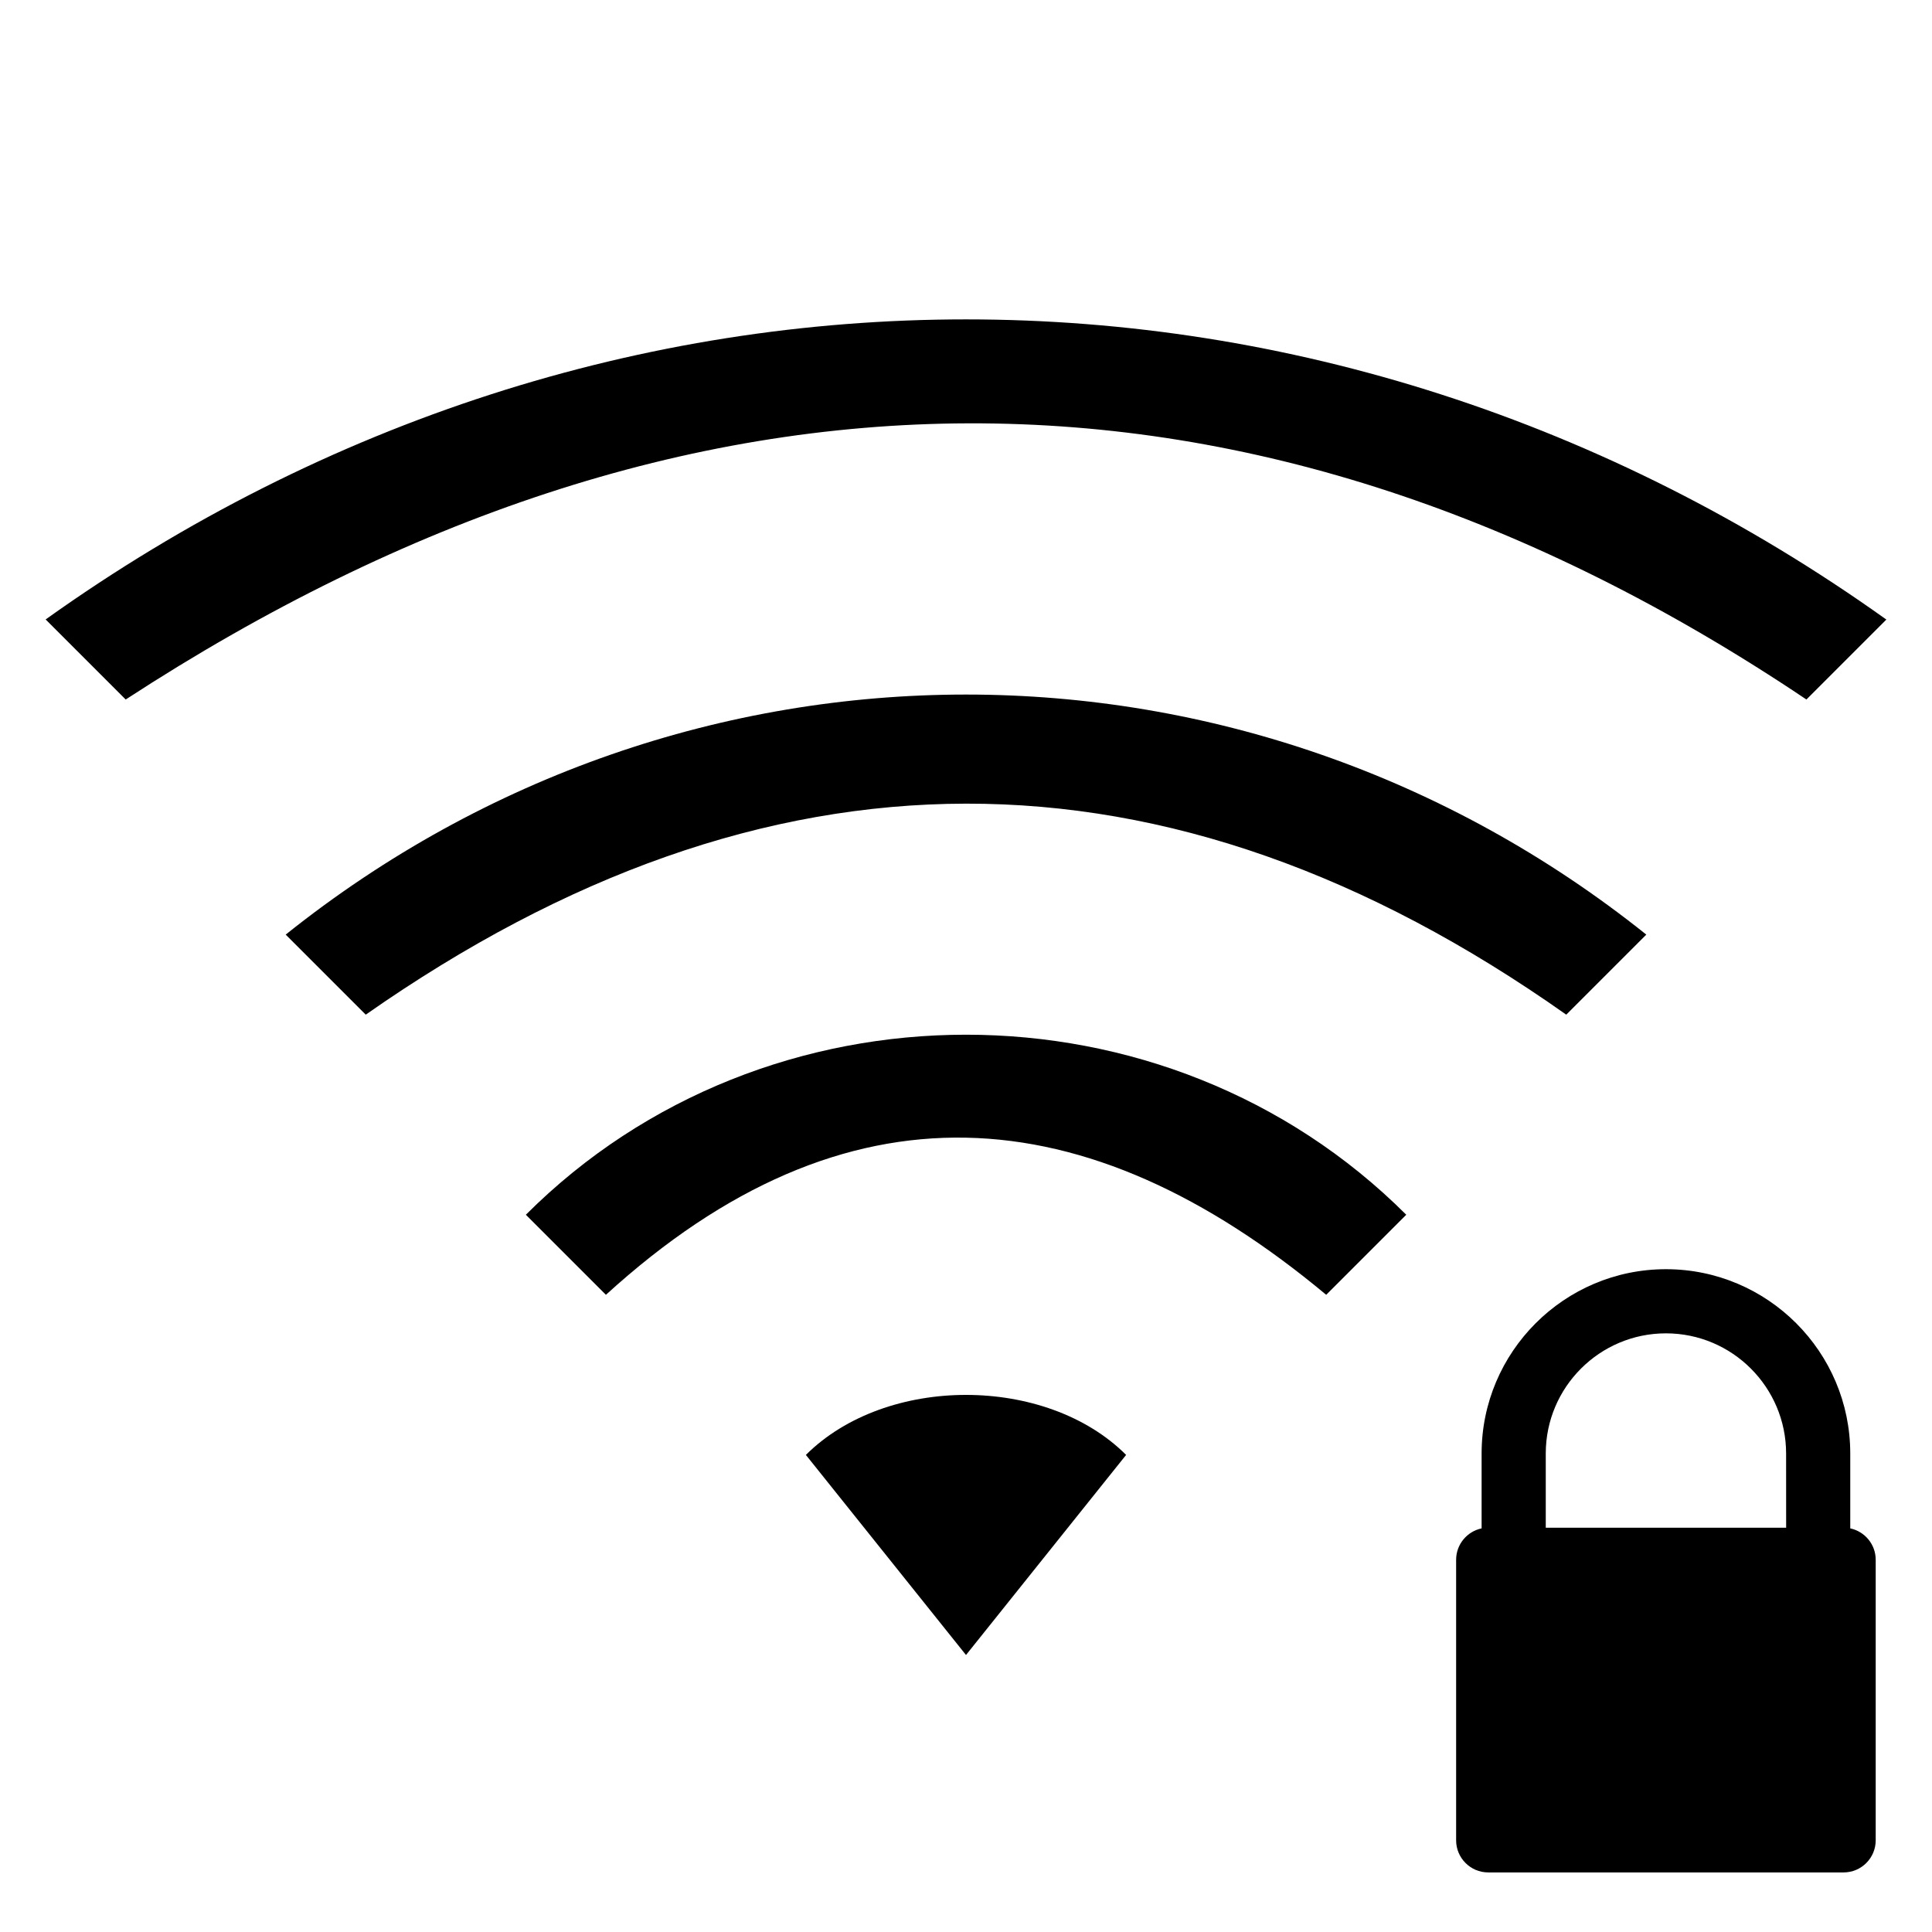
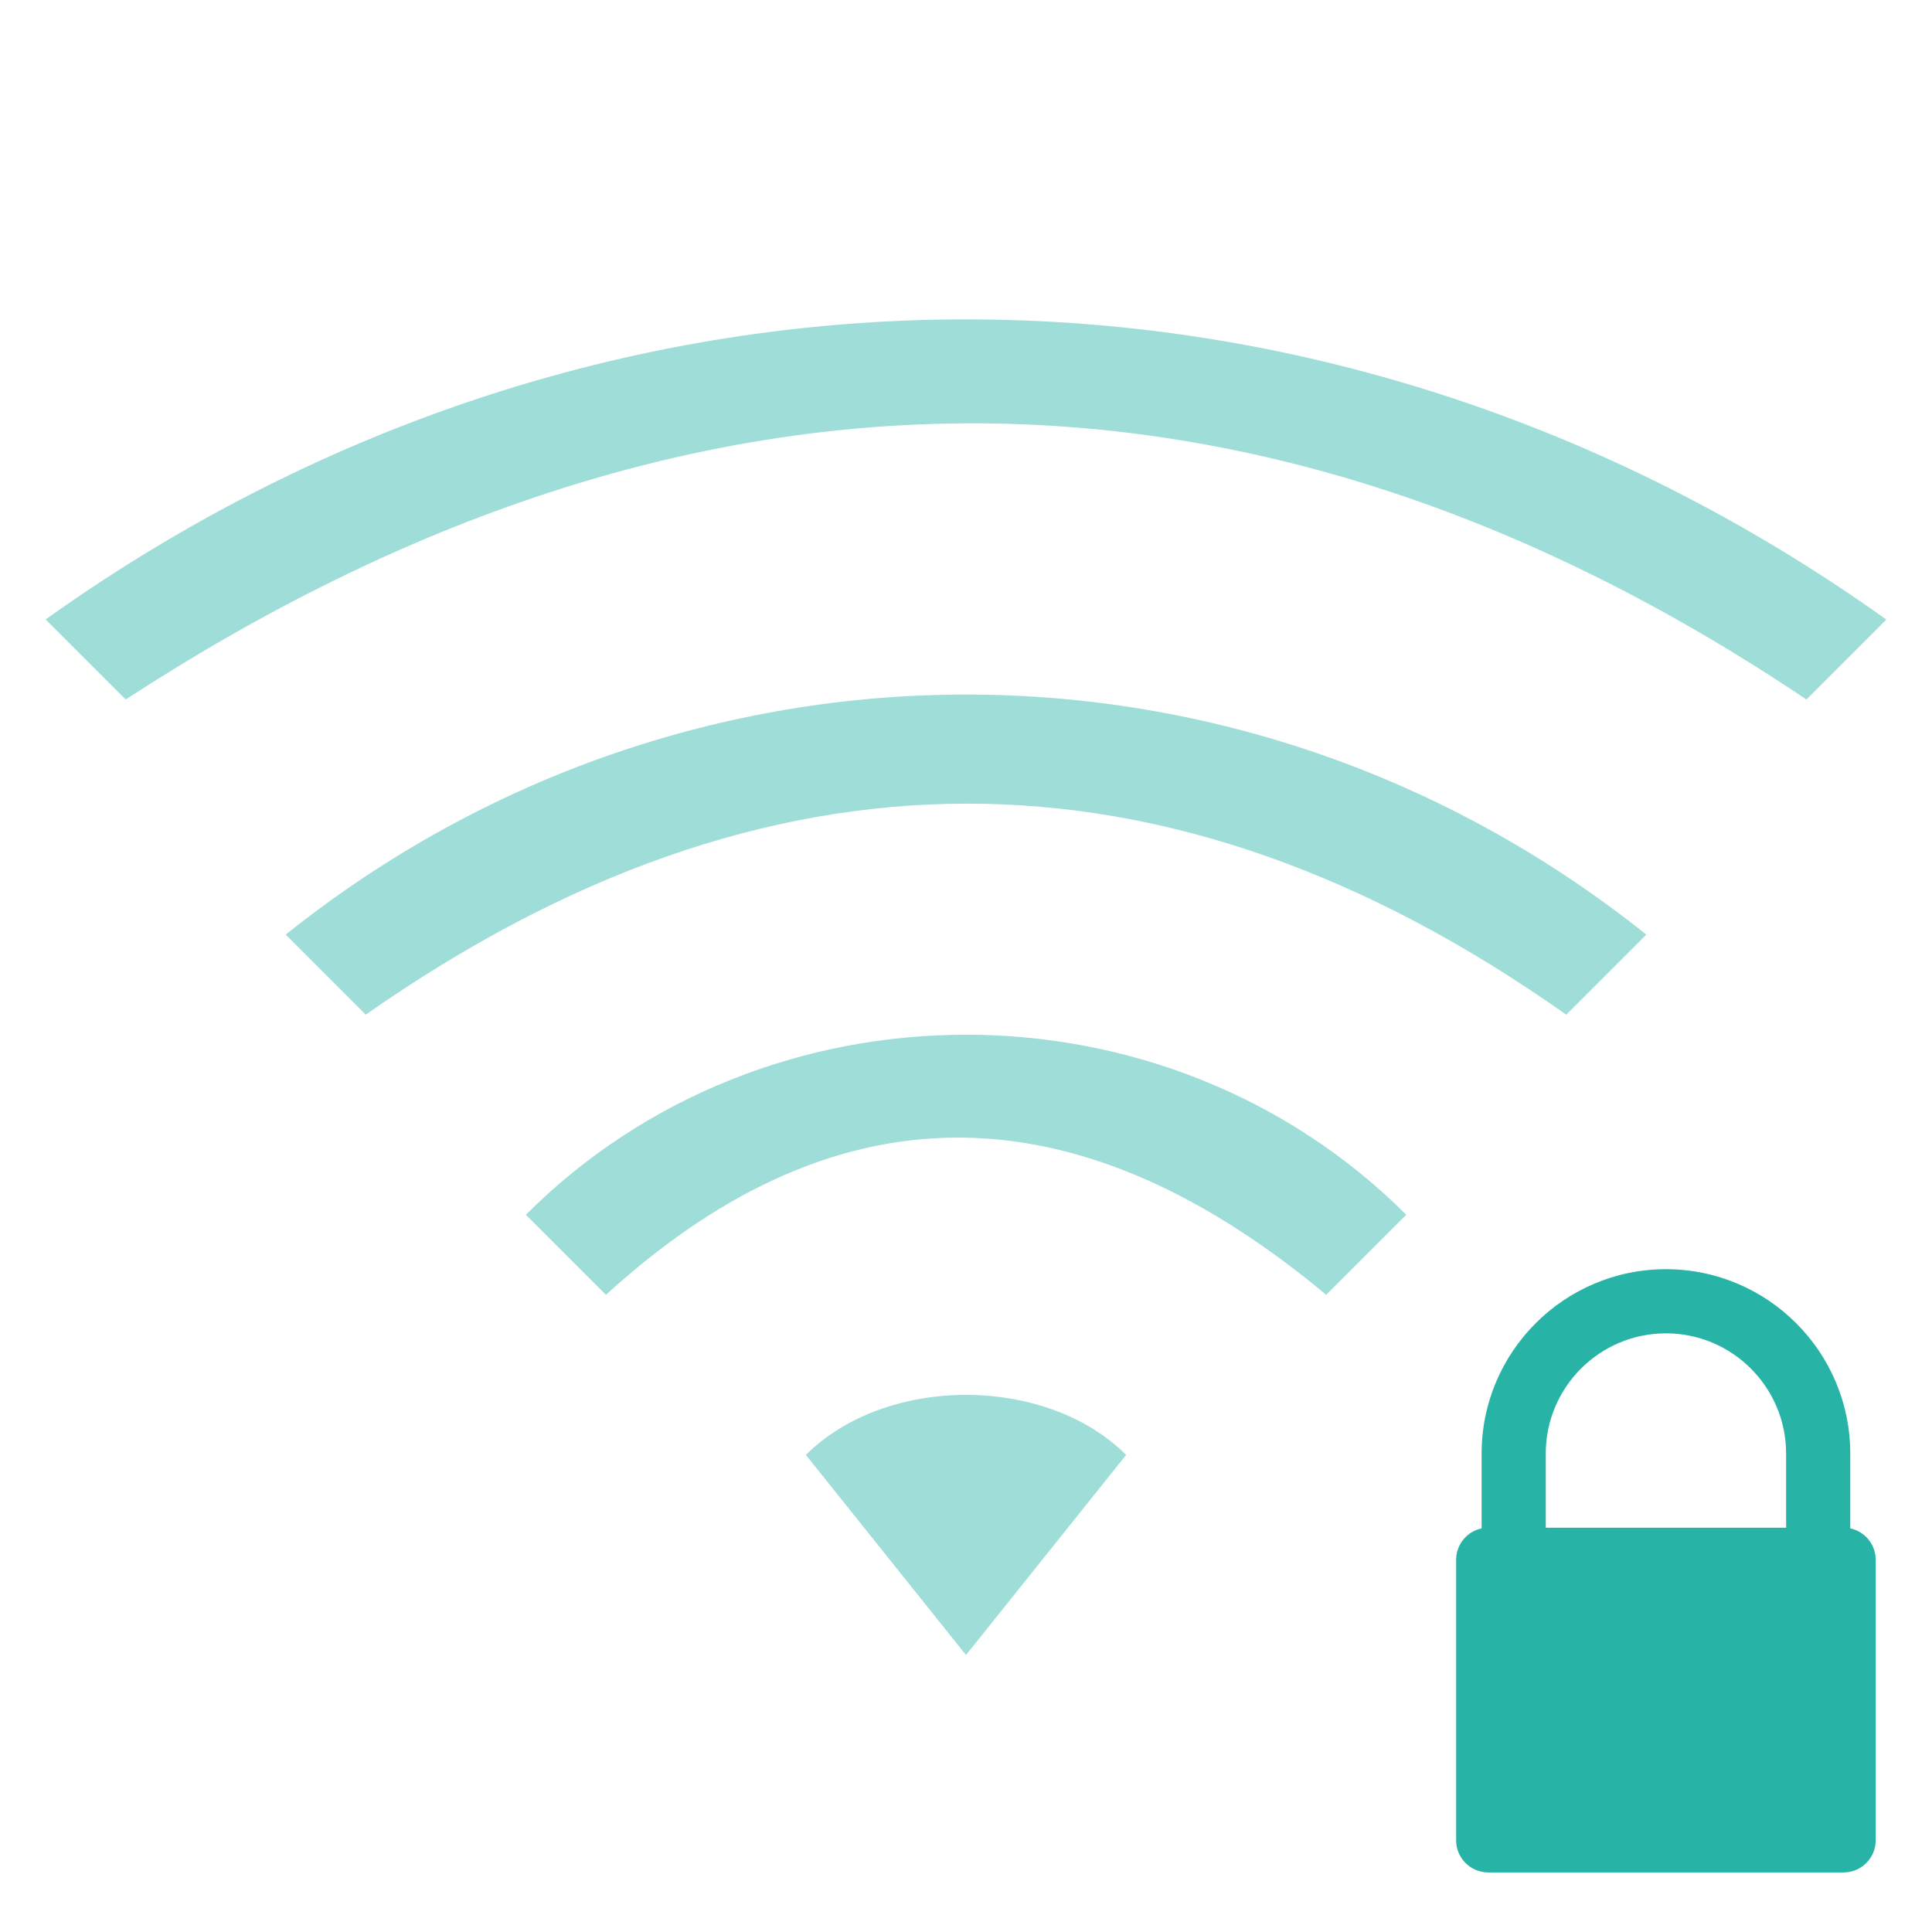
<svg xmlns="http://www.w3.org/2000/svg" version="1.1" width="16" height="16" id="svg3773">
  <defs id="defs3775" />
-   <g style="fill:#0e0e0e:1" transform="matrix(0.3103269,0,0,0.3103269,10.38046,-310.1356)" id="layer1-2-3">
-     <path d="m 15.927,1040.171 0,-1.998 c 0,-2.712 -2.206,-4.919 -4.919,-4.919 -2.712,0 -4.919,2.207 -4.919,4.919 l 0,1.998 c -0.388,0.081 -0.68,0.426 -0.68,0.837 l 0,7.488 c 0,0.472 0.384,0.856 0.856,0.856 l 9.485,0 c 0.472,0 0.856,-0.384 0.856,-0.856 l 0,-7.488 c 0,-0.411 -0.292,-0.756 -0.68,-0.837 z m -1.711,-0.018 -6.415,0 0,-1.98 c 0,-1.769 1.439,-3.207 3.207,-3.207 1.769,0 3.207,1.439 3.207,3.207 z" id="path3" style="fill:#0e0e0e:1" />
+   <g style="fill:#27B4A6" transform="matrix(0.3103269,0,0,0.3103269,10.38046,-310.1356)" id="layer1-2-3">
+     <path d="m 15.927,1040.171 0,-1.998 c 0,-2.712 -2.206,-4.919 -4.919,-4.919 -2.712,0 -4.919,2.207 -4.919,4.919 l 0,1.998 c -0.388,0.081 -0.68,0.426 -0.68,0.837 l 0,7.488 c 0,0.472 0.384,0.856 0.856,0.856 l 9.485,0 c 0.472,0 0.856,-0.384 0.856,-0.856 l 0,-7.488 c 0,-0.411 -0.292,-0.756 -0.68,-0.837 z m -1.711,-0.018 -6.415,0 0,-1.98 c 0,-1.769 1.439,-3.207 3.207,-3.207 1.769,0 3.207,1.439 3.207,3.207 z" id="path3" style="fill:#27B4A6" />
  </g>
-   <path style="opacity:1;fill:#0e0e0e:0.445;stroke-width:0.936;stroke-miterlimit:4;stroke-dasharray:none" d="m 8,2.645 c -2.651,0 -5.302,0.828 -7.622,2.485 L 1.041,5.793 c 4.64,-3.024 9.341,-3.075 13.919,0 L 15.622,5.131 C 13.302,3.474 10.651,2.645 8,2.645 Z m 0,3.107 c -1.988,0 -3.977,0.663 -5.634,1.988 l 0.663,0.663 c 3.314,-2.32 6.628,-2.34 9.942,0 L 13.634,7.74 C 11.977,6.415 9.988,5.752 8,5.752 Z m 0,2.817 c -1.326,0 -2.651,0.497 -3.645,1.491 l 0.663,0.663 c 1.988,-1.813 3.977,-1.657 5.965,4e-6 l 0.663,-0.663 C 10.651,9.066 9.326,8.569 8,8.569 Z m 0,2.983 c -0.497,0 -0.994,0.166 -1.326,0.497 l 1.326,1.657 1.326,-1.657 C 8.994,11.717 8.497,11.552 8,11.552 Z" id="path839" />
+   <path style="opacity:0.445;fill:#27B4A6;stroke-width:0.936;stroke-miterlimit:4;stroke-dasharray:none" d="m 8,2.645 c -2.651,0 -5.302,0.828 -7.622,2.485 L 1.041,5.793 c 4.64,-3.024 9.341,-3.075 13.919,0 L 15.622,5.131 C 13.302,3.474 10.651,2.645 8,2.645 Z m 0,3.107 c -1.988,0 -3.977,0.663 -5.634,1.988 l 0.663,0.663 c 3.314,-2.32 6.628,-2.34 9.942,0 L 13.634,7.74 C 11.977,6.415 9.988,5.752 8,5.752 Z m 0,2.817 c -1.326,0 -2.651,0.497 -3.645,1.491 l 0.663,0.663 c 1.988,-1.813 3.977,-1.657 5.965,4e-6 l 0.663,-0.663 C 10.651,9.066 9.326,8.569 8,8.569 Z m 0,2.983 c -0.497,0 -0.994,0.166 -1.326,0.497 l 1.326,1.657 1.326,-1.657 C 8.994,11.717 8.497,11.552 8,11.552 Z" id="path839" />
</svg>
